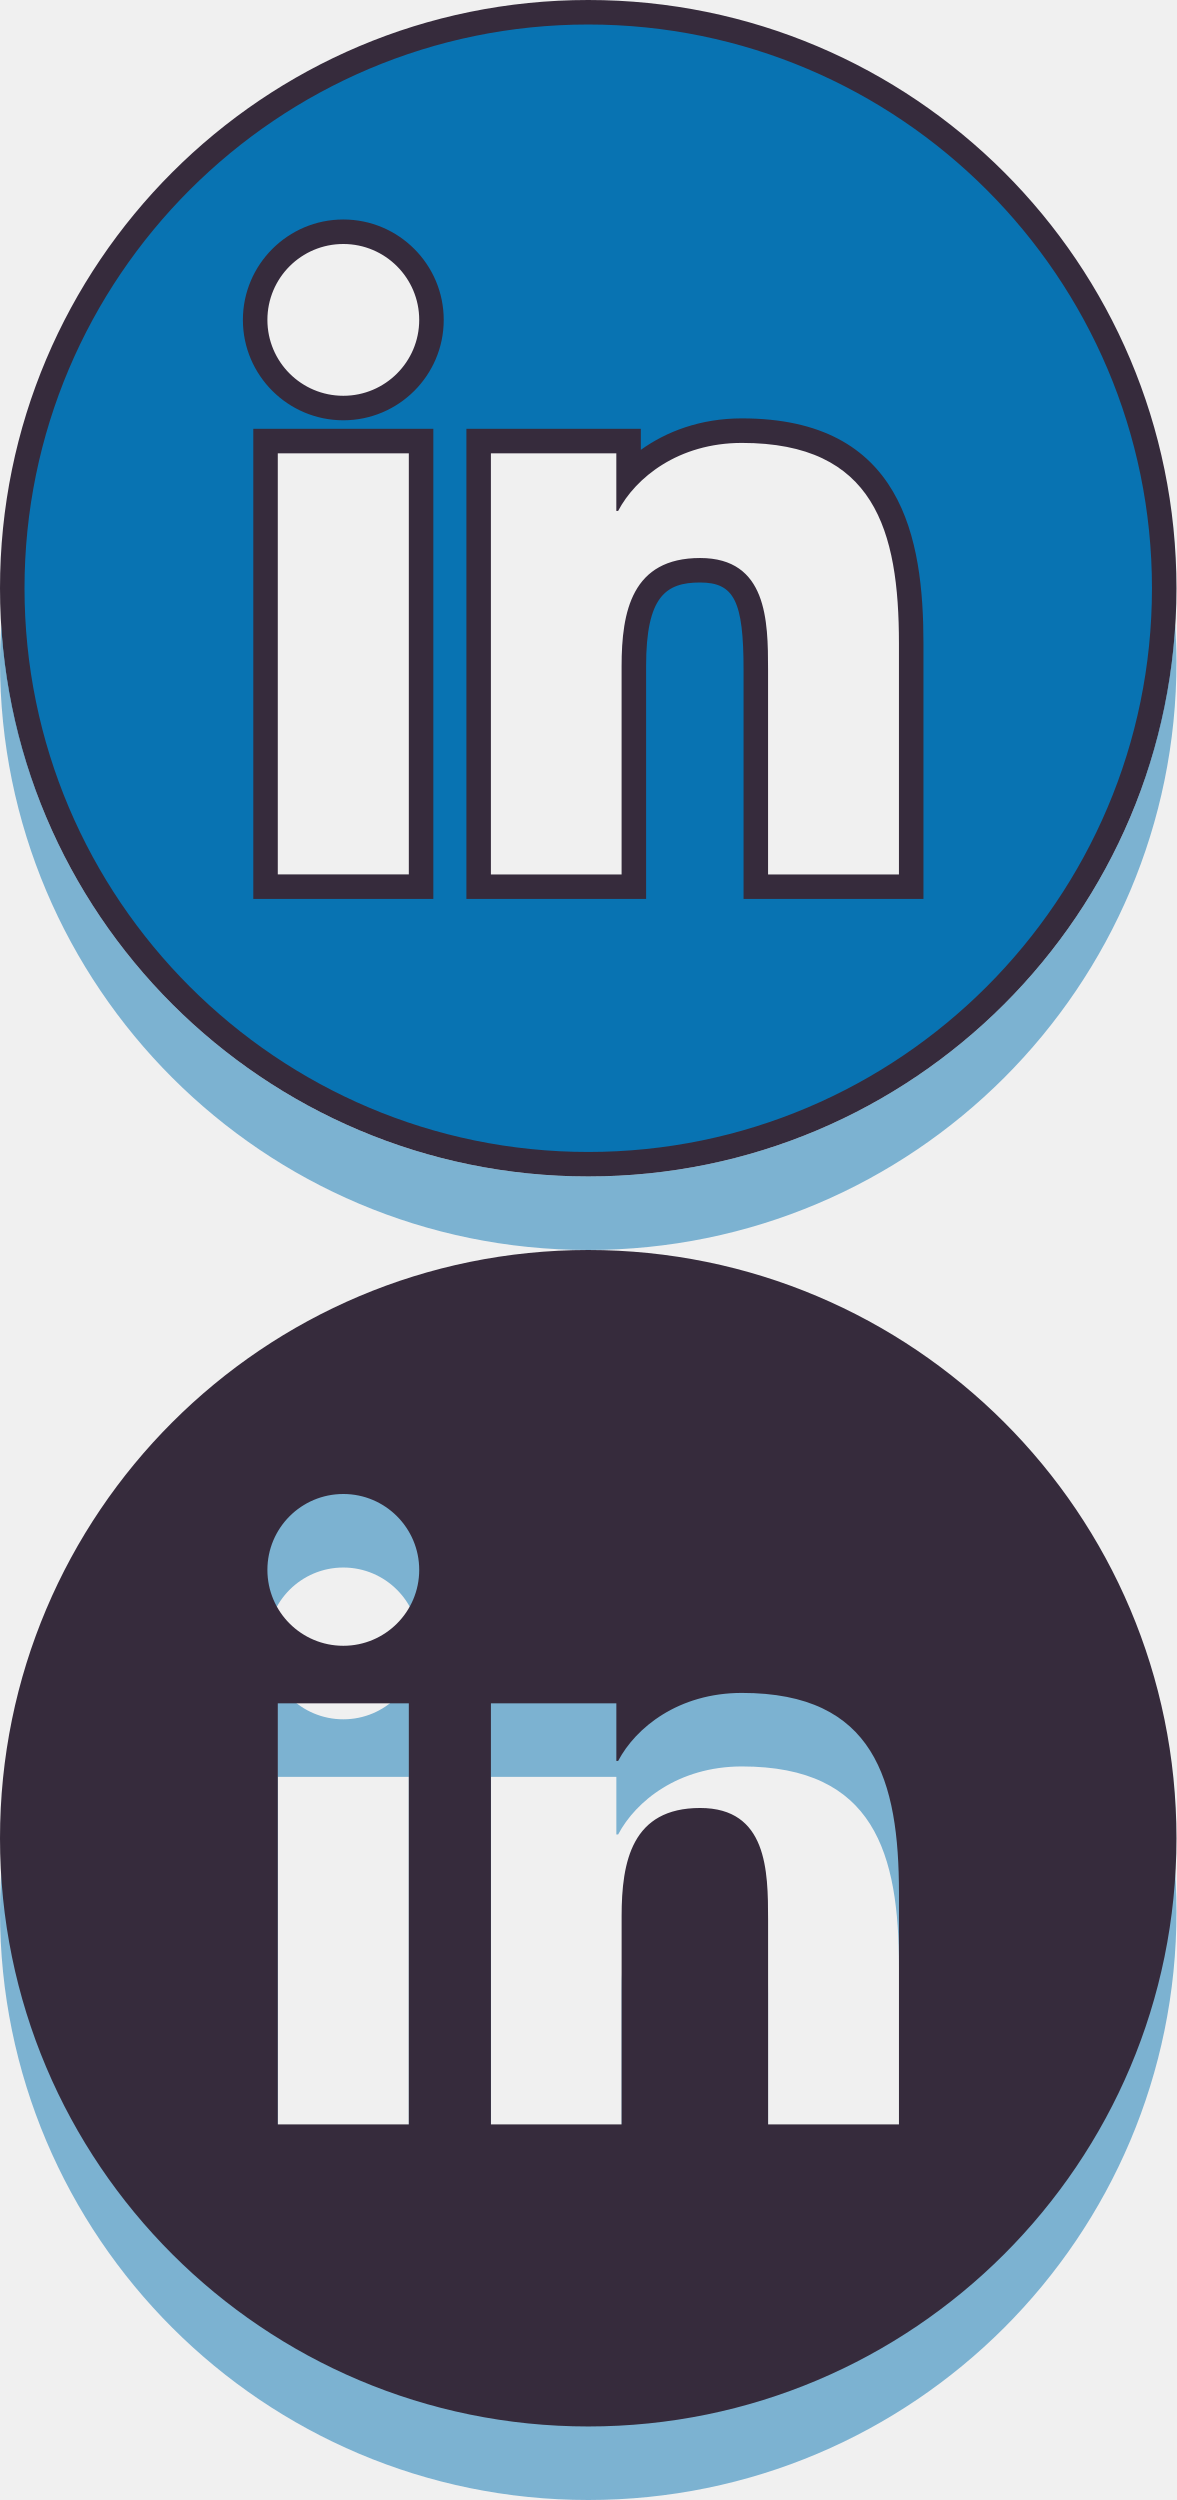
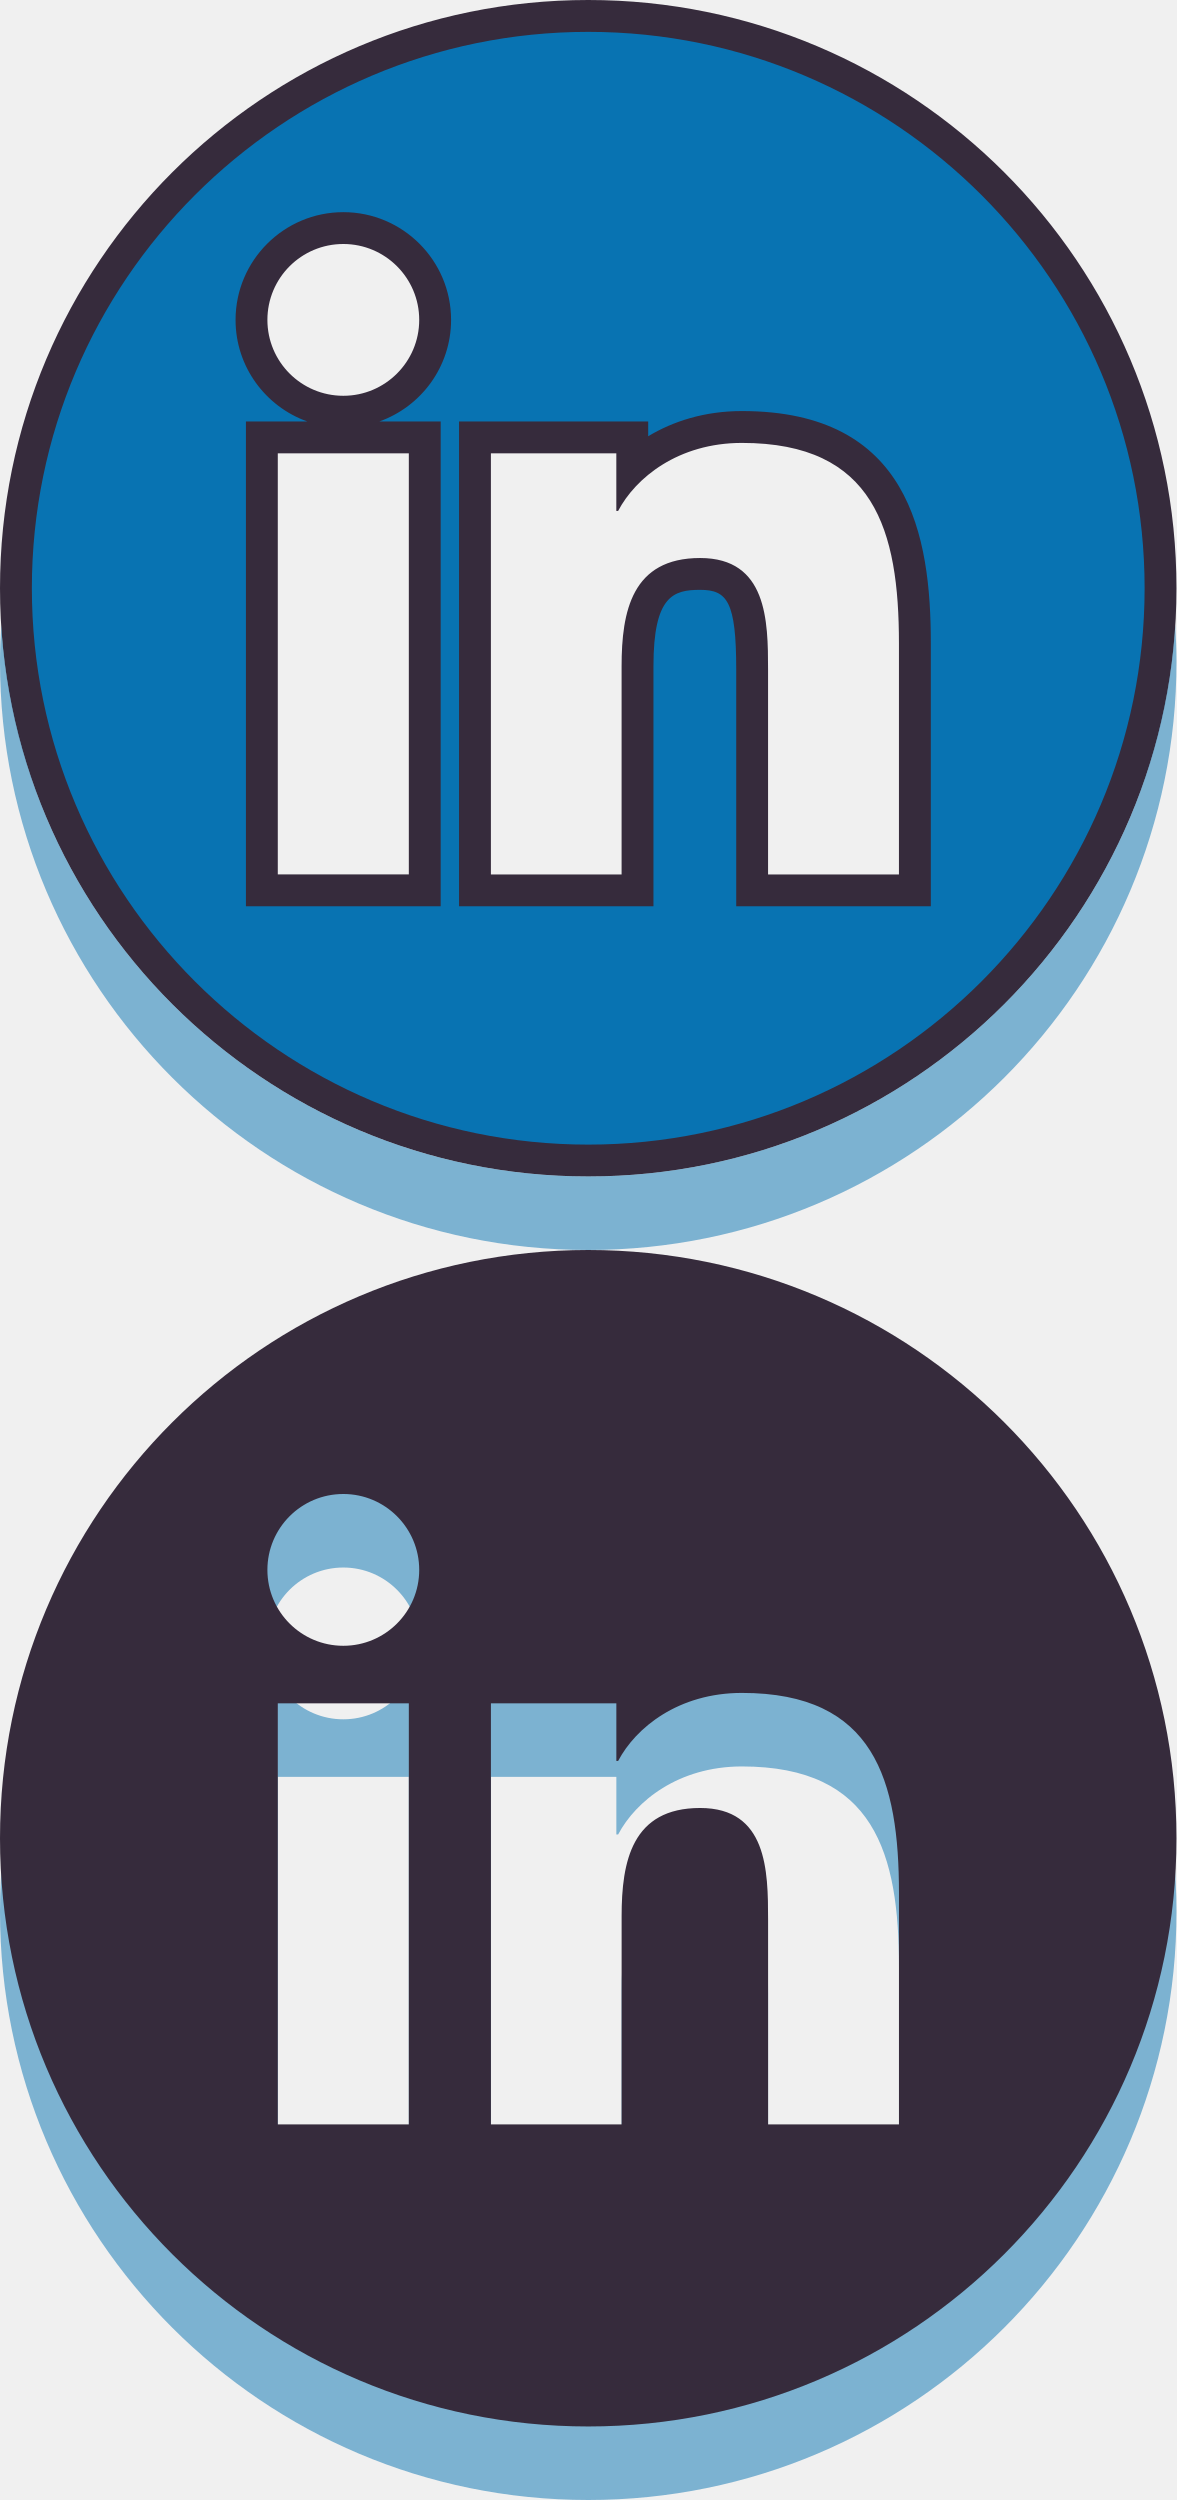
- <svg xmlns="http://www.w3.org/2000/svg" version="1.1" id="Layer_1" x="0px" y="0px" width="48px" height="102px" viewBox="0 0 48 102" style="enable-background:new 0 0 48 102;" xml:space="preserve">
+ <svg xmlns="http://www.w3.org/2000/svg" version="1.1" x="0px" y="0px" width="48px" height="102px" viewBox="0 0 48 102" style="enable-background:new 0 0 48 102;" xml:space="preserve">
  <style type="text/css">

- 	.st0{opacity:0.5;}
- 	.st1{opacity:0.5;fill:#0873B2;}
- 	.st2{fill:#362B3C;}
- 	.st3{fill:#0873B2;}
+ 	.st0{fill-rule:evenodd;clip-rule:evenodd;fill:#71117E;}
+ 	.st1{fill:#12A8A5;}
+ 	.st2{fill:#E29A4C;}
+ 	.st3{fill:#E3A730;}
+ 	.st4{fill:#E3F2BF;}
+ 	.st5{fill:#E4F0D7;}
+ 	.st6{fill:#E55F7C;}
+ 	.st7{opacity:0.5;fill:#55ACEE;}
+ 	.st8{fill:#E6E6E6;}
+ 	.st9{fill:#198583;}
+ 	.st10{fill-rule:evenodd;clip-rule:evenodd;fill:none;}
+ 	.st11{fill:#E8C95A;}
+ 	.st12{opacity:0.5;fill:#BC112A;}
+ 	.st13{opacity:0.15;}
+ 	.st14{opacity:0.25;}
+ 	.st15{opacity:0.35;}
+ 	.st16{opacity:0.5;fill:none;stroke:#F3695A;stroke-miterlimit:10;}
+ 	.st17{opacity:0.5;fill:#F3695A;}
+ 	.st18{fill:#EAAF56;}
+ 	.st19{fill:#EB9A2D;}
+ 	.st20{fill:#EBB060;}
+ 	.st21{fill:#EDA44C;}
+ 	.st22{fill:#534E58;}
+ 	.st23{fill:#55ACEE;}
+ 	.st24{opacity:0.2;fill:#EDA44C;stroke:#362B3C;stroke-miterlimit:10;}
+ 	.st25{fill:#575757;}
+ 	.st26{fill:#8B9698;}
+ 	.st27{fill:#58504E;}
+ 	.st28{fill:#8C652F;}
+ 	.st29{fill:#BC112A;}
+ 	.st30{fill:#BD081C;}
+ 	.st31{fill:#8E8A75;}
+ 	.st32{fill:#BEBEBF;}
+ 	.st33{fill:#BF1B3A;}
+ 	.st34{fill:#F19D39;}
+ 	.st35{fill:#238D83;}
+ 	.st36{fill:#F2C549;}
+ 	.st37{fill:#F3695A;}
+ 	.st38{fill:#299488;}
+ 	.st39{fill:#F9B4AC;}
+ 	.st40{fill-rule:evenodd;clip-rule:evenodd;fill:#EDA44C;}
+ 	.st41{opacity:0.5;fill:#9D47B2;}
+ 	.st42{fill:#C1DA84;}
+ 	.st43{fill:#C2BAC4;}
+ 	.st44{opacity:0.5;fill:#32B779;}
+ 	.st45{fill:#2B8F83;}
+ 	.st46{fill:#FBAB01;}
+ 	.st47{fill:#999999;}
+ 	.st48{fill:#FCC457;}
+ 	.st49{fill:none;stroke:#EB9A2D;stroke-width:2;stroke-linecap:round;stroke-linejoin:round;stroke-miterlimit:10;}
+ 	.st50{opacity:0.2;fill:#9D47B2;}
+ 	.st51{fill-rule:evenodd;clip-rule:evenodd;}
+ 	.st52{opacity:0.2;}
+ 	.st53{opacity:0.3;}
+ 	.st54{opacity:0.4;}
+ 	.st55{opacity:0.5;}
+ 	.st56{opacity:0.6;}
+ 	.st57{fill:#615957;}
+ 	.st58{fill:none;stroke:#3E5054;stroke-width:1.2;stroke-miterlimit:10;}
+ 	.st59{fill:#FFDD8B;}
+ 	.st60{fill:#FFFFFF;}
+ 	.st61{fill:none;}
+ 	.st62{fill:none;stroke:#3E5054;stroke-width:1.2;stroke-linecap:round;stroke-linejoin:round;stroke-miterlimit:10;}
+ 	.st63{fill:#9D47B2;}
+ 	.st64{fill:#CCCCCC;}
+ 	.st65{opacity:0.5;fill:#0873B2;}
+ 	.st66{fill:#FFFFFF;stroke:#3E5053;stroke-width:1.4;stroke-miterlimit:10;}
+ 	.st67{fill:#32B779;}
+ 	.st68{fill:#333333;}
+ 	.st69{fill:#362B3C;}
+ 	.st70{opacity:0.6;fill:#EDA44C;}
+ 	.st71{fill-rule:evenodd;clip-rule:evenodd;fill:#FF1550;}
+ 	.st72{fill-rule:evenodd;clip-rule:evenodd;fill:#FFFFFF;}
+ 	.st73{fill-rule:evenodd;clip-rule:evenodd;fill:#643C6B;}
+ 	.st74{fill:#0873B2;}
+ 	.st75{fill-rule:evenodd;clip-rule:evenodd;fill:#9D47B2;}
+ 	.st76{fill:#3E5054;}
+ 	.st77{fill:none;stroke:#EB9A2D;stroke-width:1.6;stroke-miterlimit:10;}
+ 	.st78{fill:#71117E;}
+ 	.st79{fill:#75685E;}
+ 	.st80{fill-rule:evenodd;clip-rule:evenodd;fill:#362B3C;}
+ 	.st81{fill:#DADBD0;}
+ 	.st82{fill:#0D8072;}
+ 	.st83{fill:none;stroke:#FFFFFF;stroke-width:3;stroke-miterlimit:10;}
+ 	.st84{fill:#40413B;}
+ 	.st85{opacity:0.5;fill:none;stroke:#362B3C;stroke-miterlimit:10;}
+ 	.st86{fill:#45D7B0;}

</style>
-   <g>
-     <g class="st0">
-       <path class="st3" d="M24,54C10.744,54,0,64.745,0,78c0,13.256,10.744,24,24,24s24-10.744,24-24C48,64.745,37.256,54,24,54z     M16.68,89.676h-5.346v-17.18h5.346V89.676z M14.008,70.148c-1.715,0-3.098-1.387-3.098-3.096s1.383-3.097,3.098-3.097    c1.709,0,3.096,1.388,3.096,3.097S15.717,70.148,14.008,70.148z M36.678,89.676h-5.34v-8.354c0-1.992-0.033-4.556-2.773-4.556    c-2.779,0-3.203,2.172-3.203,4.413v8.497h-5.332v-17.18h5.117v2.349h0.074c0.711-1.351,2.453-2.774,5.051-2.774    c5.406,0,6.406,3.557,6.406,8.184V89.676z" />
-     </g>
+   <g id="BG">
+ </g>
+   <g id="Layer_1">
+ </g>
+   <g id="Title">
+ </g>
+   <g id="Location">
+ </g>
+   <g id="Subtitle">
+ </g>
+   <g id="Desc">
    <g>
+       <g class="st55">
+         <path class="st74" d="M24,54C10.744,54,0,64.745,0,78c0,13.256,10.744,24,24,24s24-10.744,24-24C48,64.745,37.256,54,24,54z      M16.68,89.676h-5.346v-17.18h5.346V89.676z M14.008,70.148c-1.715,0-3.098-1.387-3.098-3.096s1.383-3.097,3.098-3.097     c1.709,0,3.096,1.388,3.096,3.097S15.717,70.148,14.008,70.148z M36.678,89.676h-5.34v-8.354c0-1.992-0.033-4.556-2.773-4.556     c-2.779,0-3.203,2.172-3.203,4.413v8.497h-5.332v-17.18h5.117v2.349h0.074c0.711-1.351,2.453-2.774,5.051-2.774     c5.406,0,6.406,3.557,6.406,8.184V89.676z" />
+       </g>
      <g>
-         <path class="st2" d="M24,51C10.744,51,0,61.745,0,75c0,13.256,10.744,24,24,24s24-10.744,24-24C48,61.745,37.256,51,24,51z      M16.68,86.676h-5.346v-17.18h5.346V86.676z M14.008,67.148c-1.715,0-3.098-1.387-3.098-3.096s1.383-3.097,3.098-3.097     c1.709,0,3.096,1.388,3.096,3.097S15.717,67.148,14.008,67.148z M36.678,86.676h-5.34v-8.354c0-1.992-0.033-4.556-2.773-4.556     c-2.779,0-3.203,2.172-3.203,4.413v8.497h-5.332v-17.18h5.117v2.349h0.074c0.711-1.351,2.453-2.774,5.051-2.774     c5.406,0,6.406,3.557,6.406,8.184V86.676z" />
+         <g>
+           <path class="st69" d="M24,51C10.744,51,0,61.745,0,75c0,13.256,10.744,24,24,24s24-10.744,24-24C48,61.745,37.256,51,24,51z       M16.68,86.676h-5.346v-17.18h5.346V86.676z M14.008,67.148c-1.715,0-3.098-1.387-3.098-3.096s1.383-3.097,3.098-3.097      c1.709,0,3.096,1.388,3.096,3.097S15.717,67.148,14.008,67.148z M36.678,86.676h-5.34v-8.354c0-1.992-0.033-4.556-2.773-4.556      c-2.779,0-3.203,2.172-3.203,4.413v8.497h-5.332v-17.18h5.117v2.349h0.074c0.711-1.351,2.453-2.774,5.051-2.774      c5.406,0,6.406,3.557,6.406,8.184V86.676z" />
+         </g>
      </g>
    </g>
+     <rect id="_x3C_Slice_x3E_" class="st61" width="48" height="102" />
+     <g>
+       <path class="st74" d="M24,47.35C11.125,47.35,0.65,36.875,0.65,24S11.125,0.65,24,0.65S47.35,11.125,47.35,24    S36.875,47.35,24,47.35z M28.564,23.416c1.806,0,2.123,1.259,2.123,3.905v9.005h6.641V26.254c0-4.368-0.839-8.834-7.057-8.834    c-1.954,0-3.461,0.743-4.475,1.665v-1.239h-6.418v18.48h6.633v-9.147C26.012,24.436,26.703,23.416,28.564,23.416z M10.684,36.326    h6.646v-18.48h-6.646V36.326z M14.008,9.306c-2.066,0-3.748,1.681-3.748,3.747c0,2.065,1.682,3.746,3.748,3.746    c2.065,0,3.746-1.681,3.746-3.746C17.754,10.986,16.073,9.306,14.008,9.306z" />
+       <path class="st69" d="M24,1.3c12.517,0,22.7,10.184,22.7,22.7S36.517,46.7,24,46.7S1.3,36.517,1.3,24S11.483,1.3,24,1.3     M12.538,17.196h-1.204h-1.3v1.3v17.18v1.3h1.3h5.346h1.3v-1.3v-17.18v-1.3h-1.3h-1.203c1.704-0.606,2.927-2.234,2.927-4.144    c0-2.424-1.972-4.396-4.396-4.396c-2.425,0-4.397,1.973-4.397,4.396C9.61,14.962,10.834,16.59,12.538,17.196 M26.446,17.799    v-0.603h-1.3h-5.117h-1.3v1.3v17.18v1.3h1.3h5.332h1.3v-1.3v-8.497c0-2.884,0.825-3.113,1.903-3.113    c1.105,0,1.474,0.471,1.474,3.256v8.354v1.3h1.3h5.34h1.3v-1.3v-9.422c0-4.415-0.876-9.483-7.706-9.483    C28.744,16.771,27.462,17.188,26.446,17.799 M24,0C10.744,0,0,10.745,0,24c0,13.256,10.744,24,24,24s24-10.744,24-24    C48,10.745,37.256,0,24,0L24,0z M14.008,16.148c-1.715,0-3.098-1.387-3.098-3.096s1.383-3.097,3.098-3.097    c1.709,0,3.096,1.388,3.096,3.097S15.717,16.148,14.008,16.148L14.008,16.148z M25.146,20.845h0.074    c0.711-1.351,2.453-2.774,5.051-2.774c5.406,0,6.406,3.557,6.406,8.184v9.422h-5.34v-8.354c0-1.992-0.033-4.556-2.773-4.556    c-2.779,0-3.203,2.172-3.203,4.413v8.497h-5.332v-17.18h5.117V20.845L25.146,20.845z M11.334,35.676v-17.18h5.346v17.18H11.334    L11.334,35.676z" />
+     </g>
+     <path class="st65" d="M47.949,25.5c-0.084,1.348-0.279,2.663-0.576,3.941c-0.317,1.369-0.747,2.695-1.287,3.965   C42.427,41.985,33.917,48,24,48S5.572,41.985,1.914,33.405c-0.54-1.269-0.97-2.595-1.287-3.964   C0.33,28.163,0.135,26.848,0.052,25.5C0.021,25.996,0,26.496,0,27c0,13.256,10.744,24,24,24s24-10.744,24-24   C48,26.496,47.979,25.996,47.949,25.5z" />
  </g>
-   <g>
-     <path class="st3" d="M24,47.5C11.042,47.5,0.5,36.958,0.5,24S11.042,0.5,24,0.5S47.5,11.042,47.5,24S36.958,47.5,24,47.5z    M28.564,23.266c2.106,0,2.273,1.758,2.273,4.056v8.854h6.34v-9.922c0-4.294-0.82-8.684-6.906-8.684   c-2.081,0-3.642,0.859-4.625,1.867v-1.441h-6.117v18.18h6.332v-8.997C25.861,24.363,26.619,23.266,28.564,23.266z M10.834,36.176   h6.346v-18.18h-6.346V36.176z M14.008,9.456c-1.984,0-3.598,1.613-3.598,3.597c0,1.983,1.614,3.596,3.598,3.596   c1.983,0,3.596-1.613,3.596-3.596C17.604,11.069,15.991,9.456,14.008,9.456z" />
-     <path class="st2" d="M24,1c12.683,0,23,10.318,23,23S36.683,47,24,47C11.318,47,1,36.682,1,24S11.318,1,24,1 M14.008,17.148   c2.258,0,4.096-1.837,4.096-4.096c0-2.259-1.837-4.097-4.096-4.097c-2.259,0-4.098,1.838-4.098,4.097   C9.91,15.311,11.749,17.148,14.008,17.148 M26.146,18.354v-0.858h-1h-5.117h-1v1v17.18v1h1h5.332h1v-1v-8.497   c0-2.854,0.808-3.413,2.203-3.413c1.393,0,1.773,0.764,1.773,3.556v8.354v1h1h5.34h1v-1v-9.422c0-4.276-0.842-9.184-7.406-9.184   C28.565,17.07,27.18,17.612,26.146,18.354 M10.334,36.676h1h5.346h1v-1v-17.18v-1h-1h-5.346h-1v1v17.18V36.676 M24,0   C10.744,0,0,10.745,0,24c0,13.256,10.744,24,24,24s24-10.744,24-24C48,10.745,37.256,0,24,0L24,0z M14.008,16.148   c-1.715,0-3.098-1.387-3.098-3.096s1.383-3.097,3.098-3.097c1.709,0,3.096,1.388,3.096,3.097S15.717,16.148,14.008,16.148   L14.008,16.148z M25.146,20.845h0.074c0.711-1.351,2.453-2.774,5.051-2.774c5.406,0,6.406,3.557,6.406,8.184v9.422h-5.34v-8.354   c0-1.992-0.033-4.556-2.773-4.556c-2.779,0-3.203,2.172-3.203,4.413v8.497h-5.332v-17.18h5.117V20.845L25.146,20.845z    M11.334,35.676v-17.18h5.346v17.18H11.334L11.334,35.676z" />
-   </g>
-   <path class="st1" d="M47.949,25.5c-0.084,1.348-0.279,2.663-0.576,3.941c-0.317,1.369-0.747,2.695-1.287,3.965  C42.427,41.985,33.917,48,24,48S5.572,41.985,1.914,33.405c-0.54-1.269-0.97-2.595-1.287-3.964C0.33,28.163,0.135,26.848,0.052,25.5  C0.021,25.996,0,26.496,0,27c0,13.256,10.744,24,24,24s24-10.744,24-24C48,26.496,47.979,25.996,47.949,25.5z" />
+   <g id="Layer_7">
+ </g>
</svg>
